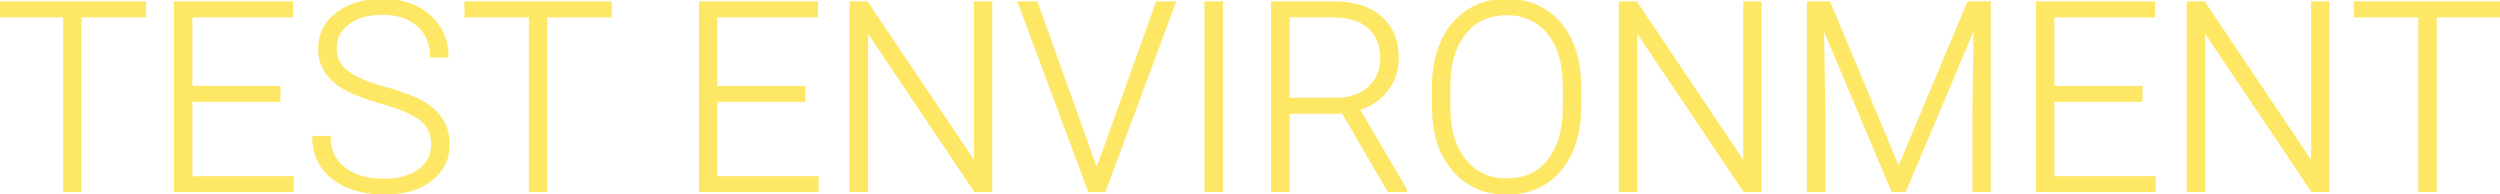
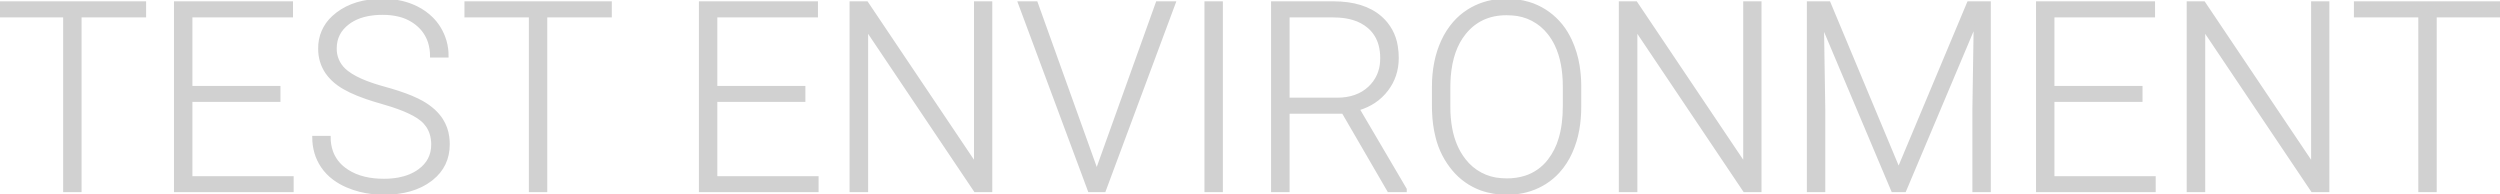
<svg xmlns="http://www.w3.org/2000/svg" width="943.896" height="73.049" opacity="60%" viewBox="0 0 943.896 73.049">
-   <g id="svgGroup" stroke-linecap="round" fill-rule="evenodd" font-size="9pt" stroke="#FFD700" stroke-width="0.25mm" fill="#FFD700" style="stroke:#FFD700;stroke-width:0.25mm;fill:#FFD700">
+   <g id="svgGroup" stroke-linecap="round" fill-rule="evenodd" font-size="9pt" stroke="#B2B2B2" stroke-width="0.25mm" fill="#B2B2B2" style="stroke:#B2B2B2;stroke-width:0.25mm;fill:#B2B2B2">
    <path d="M 682.666 0.977 L 690.625 0.977 L 716.846 63.722 L 743.164 0.977 L 751.172 0.977 L 751.172 72.071 L 745.166 72.071 L 745.166 41.114 L 745.654 9.376 L 719.189 72.071 L 714.551 72.071 L 688.184 9.62 L 688.672 40.919 L 688.672 72.071 L 682.666 72.071 L 682.666 0.977 Z M 374.17 0.977 L 374.17 72.071 L 368.164 72.071 L 327.295 11.231 L 327.295 72.071 L 321.24 72.071 L 321.24 0.977 L 327.295 0.977 L 368.213 61.866 L 368.213 0.977 L 374.17 0.977 Z M 664.6 0.977 L 664.6 72.071 L 658.594 72.071 L 617.725 11.231 L 617.725 72.071 L 611.67 72.071 L 611.67 0.977 L 617.725 0.977 L 658.643 61.866 L 658.643 0.977 L 664.6 0.977 Z M 879.004 0.977 L 879.004 72.071 L 872.998 72.071 L 832.129 11.231 L 832.129 72.071 L 826.074 72.071 L 826.074 0.977 L 832.129 0.977 L 873.047 61.866 L 873.047 0.977 L 879.004 0.977 Z M 168.896 21.241 L 162.842 21.241 A 17.229 17.229 0 0 0 162.02 15.801 A 14.217 14.217 0 0 0 157.861 9.547 A 16.896 16.896 0 0 0 150.526 5.803 Q 147.765 5.128 144.482 5.128 A 29.73 29.73 0 0 0 139.269 5.558 Q 134.666 6.378 131.494 8.765 Q 126.671 12.395 126.66 18.236 A 14.126 14.126 0 0 0 126.66 18.263 A 10.615 10.615 0 0 0 130.107 26.329 A 13.486 13.486 0 0 0 131.006 27.1 A 21.477 21.477 0 0 0 134.232 29.158 Q 137.764 31.029 143.12 32.618 A 85.125 85.125 0 0 0 144.922 33.131 A 113.005 113.005 0 0 1 150.323 34.741 Q 155.995 36.598 159.424 38.551 Q 164.355 41.358 166.846 45.264 A 15.789 15.789 0 0 1 169.139 51.611 A 20.453 20.453 0 0 1 169.336 54.493 Q 169.336 62.613 163.061 67.629 A 20.749 20.749 0 0 1 162.622 67.97 Q 155.908 73.048 144.922 73.048 A 36.673 36.673 0 0 1 135.798 71.946 A 32.039 32.039 0 0 1 131.128 70.362 A 24.627 24.627 0 0 1 126.063 67.487 A 19.001 19.001 0 0 1 121.606 62.843 Q 118.359 58.009 118.359 51.759 L 124.365 51.759 A 16.153 16.153 0 0 0 125.283 57.32 A 13.888 13.888 0 0 0 129.98 63.624 Q 135.02 67.524 143.048 67.924 A 37.665 37.665 0 0 0 144.922 67.97 A 30.614 30.614 0 0 0 150.41 67.507 Q 155.01 66.668 158.252 64.307 Q 163.281 60.645 163.281 54.591 A 13.544 13.544 0 0 0 162.648 50.351 A 10.983 10.983 0 0 0 159.131 45.24 A 18.413 18.413 0 0 0 156.252 43.331 Q 153.073 41.583 148.017 39.929 A 100.85 100.85 0 0 0 143.945 38.697 A 98.71 98.71 0 0 1 138.209 36.909 Q 131.482 34.567 127.832 31.934 A 18.436 18.436 0 0 1 123.323 27.449 A 15.61 15.61 0 0 1 120.605 18.36 A 15.659 15.659 0 0 1 125.746 6.427 A 20.331 20.331 0 0 1 127.319 5.103 Q 134.033 0.001 144.482 0.001 A 31.489 31.489 0 0 1 151.585 0.773 A 25.889 25.889 0 0 1 157.153 2.735 A 21.81 21.81 0 0 1 163.097 6.929 A 19.816 19.816 0 0 1 165.82 10.352 A 20.008 20.008 0 0 1 168.896 21.241 Z M 105.42 32.911 L 105.42 37.989 L 72.168 37.989 L 72.168 66.993 L 110.4 66.993 L 110.4 72.071 L 66.162 72.071 L 66.162 0.977 L 110.156 0.977 L 110.156 6.104 L 72.168 6.104 L 72.168 32.911 L 105.42 32.911 Z M 303.613 32.911 L 303.613 37.989 L 270.361 37.989 L 270.361 66.993 L 308.594 66.993 L 308.594 72.071 L 264.355 72.071 L 264.355 0.977 L 308.35 0.977 L 308.35 6.104 L 270.361 6.104 L 270.361 32.911 L 303.613 32.911 Z M 808.447 32.911 L 808.447 37.989 L 775.195 37.989 L 775.195 66.993 L 813.428 66.993 L 813.428 72.071 L 769.189 72.071 L 769.189 0.977 L 813.184 0.977 L 813.184 6.104 L 775.195 6.104 L 775.195 32.911 L 808.447 32.911 Z M 391.309 0.977 L 413.672 63.282 L 414.063 64.796 L 414.502 63.282 L 436.865 0.977 L 443.457 0.977 L 416.992 72.071 L 411.23 72.071 L 384.766 0.977 L 391.309 0.977 Z M 524.268 72.071 L 507.08 42.481 L 486.426 42.481 L 486.426 72.071 L 480.371 72.071 L 480.371 0.977 L 503.467 0.977 Q 514.844 0.977 521.24 6.495 A 18.024 18.024 0 0 1 527.285 17.52 A 26.457 26.457 0 0 1 527.637 21.925 Q 527.637 28.761 523.633 33.985 Q 519.629 39.21 512.891 41.212 L 530.664 71.436 L 530.664 72.071 L 524.268 72.071 Z M 54.688 0.977 L 54.688 6.104 L 30.322 6.104 L 30.322 72.071 L 24.316 72.071 L 24.316 6.104 L 0 6.104 L 0 0.977 L 54.688 0.977 Z M 230.518 0.977 L 230.518 6.104 L 206.152 6.104 L 206.152 72.071 L 200.146 72.071 L 200.146 6.104 L 175.83 6.104 L 175.83 0.977 L 230.518 0.977 Z M 943.896 0.977 L 943.896 6.104 L 919.531 6.104 L 919.531 72.071 L 913.525 72.071 L 913.525 6.104 L 889.209 6.104 L 889.209 0.977 L 943.896 0.977 Z M 596.533 31.886 L 596.533 40.382 A 48.177 48.177 0 0 1 595.788 49.057 A 36.15 36.15 0 0 1 593.14 57.618 A 27.814 27.814 0 0 1 588.403 64.886 A 24.473 24.473 0 0 1 583.447 69.044 A 25.693 25.693 0 0 1 571.922 72.907 A 31.918 31.918 0 0 1 568.896 73.048 A 28.204 28.204 0 0 1 559.08 71.402 A 24.731 24.731 0 0 1 548.779 64.137 A 30.282 30.282 0 0 1 542.49 51.801 Q 541.307 47.249 541.141 41.871 A 57.626 57.626 0 0 1 541.113 40.089 L 541.113 32.764 A 46.676 46.676 0 0 1 541.972 23.612 A 36.251 36.251 0 0 1 544.556 15.553 A 28.513 28.513 0 0 1 549.174 8.393 A 24.657 24.657 0 0 1 554.297 4.029 A 25.659 25.659 0 0 1 566.282 0.099 A 31.707 31.707 0 0 1 568.799 0.001 A 28.856 28.856 0 0 1 577.187 1.182 A 24.847 24.847 0 0 1 583.276 3.956 A 25.631 25.631 0 0 1 592.303 13.811 A 31.165 31.165 0 0 1 592.969 15.138 A 36.313 36.313 0 0 1 595.92 24.797 A 48.025 48.025 0 0 1 596.533 31.886 Z M 590.527 40.186 L 590.527 32.667 Q 590.527 23.364 587.478 16.982 A 22.872 22.872 0 0 0 584.717 12.55 A 18.835 18.835 0 0 0 570.958 5.361 A 26.242 26.242 0 0 0 568.799 5.274 Q 558.887 5.274 553.003 12.574 Q 548.093 18.666 547.28 28.787 A 52.171 52.171 0 0 0 547.119 32.96 L 547.119 40.382 A 44.245 44.245 0 0 0 547.812 48.456 Q 549.133 55.571 552.979 60.426 A 18.855 18.855 0 0 0 566.746 67.735 A 25.596 25.596 0 0 0 568.896 67.823 A 22.858 22.858 0 0 0 575.919 66.797 A 18.146 18.146 0 0 0 584.814 60.523 A 24.606 24.606 0 0 0 588.915 52.419 Q 590.527 47.112 590.527 40.186 Z M 461.23 0.977 L 461.23 72.071 L 455.225 72.071 L 455.225 0.977 L 461.23 0.977 Z M 486.426 6.104 L 486.426 37.354 L 504.834 37.354 Q 512.402 37.354 516.992 33.057 A 14.288 14.288 0 0 0 521.542 23.184 A 19.351 19.351 0 0 0 521.582 21.925 A 18.944 18.944 0 0 0 520.991 17.054 A 13.297 13.297 0 0 0 516.797 10.255 A 15.821 15.821 0 0 0 510.863 7.086 Q 508.498 6.38 505.661 6.182 A 32.856 32.856 0 0 0 503.369 6.104 L 486.426 6.104 Z" vector-effect="non-scaling-stroke" />
  </g>
</svg>
